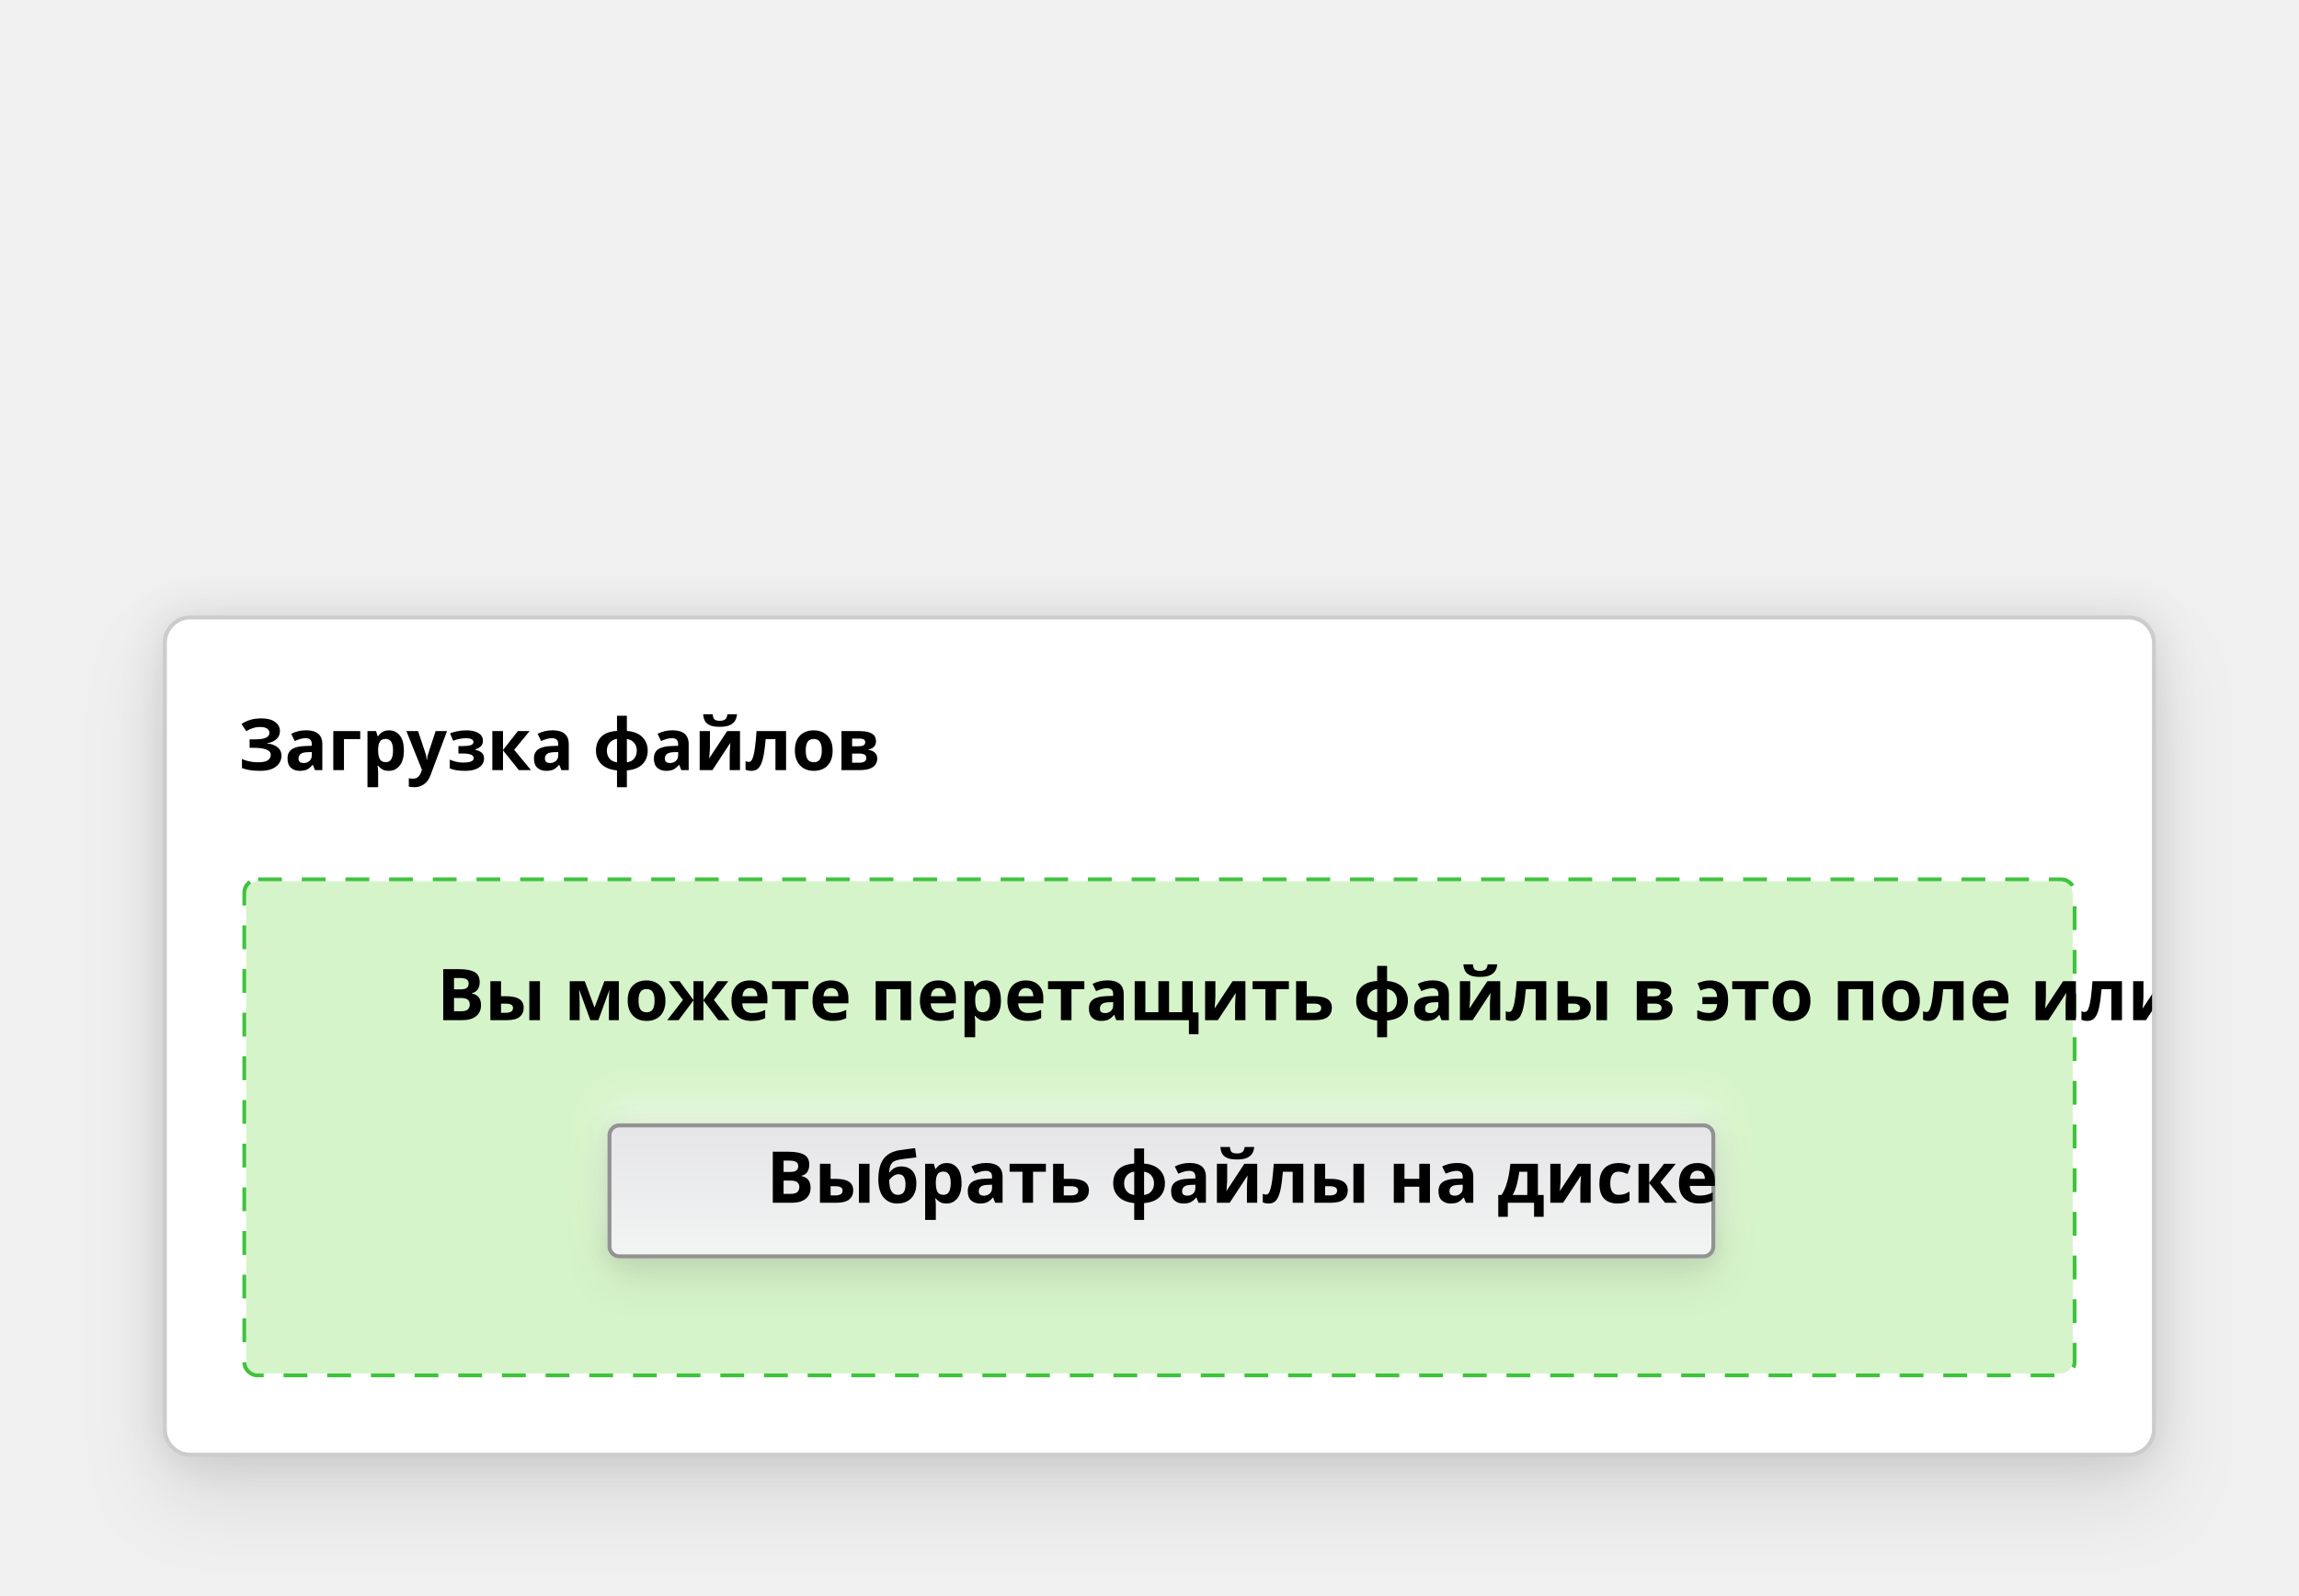
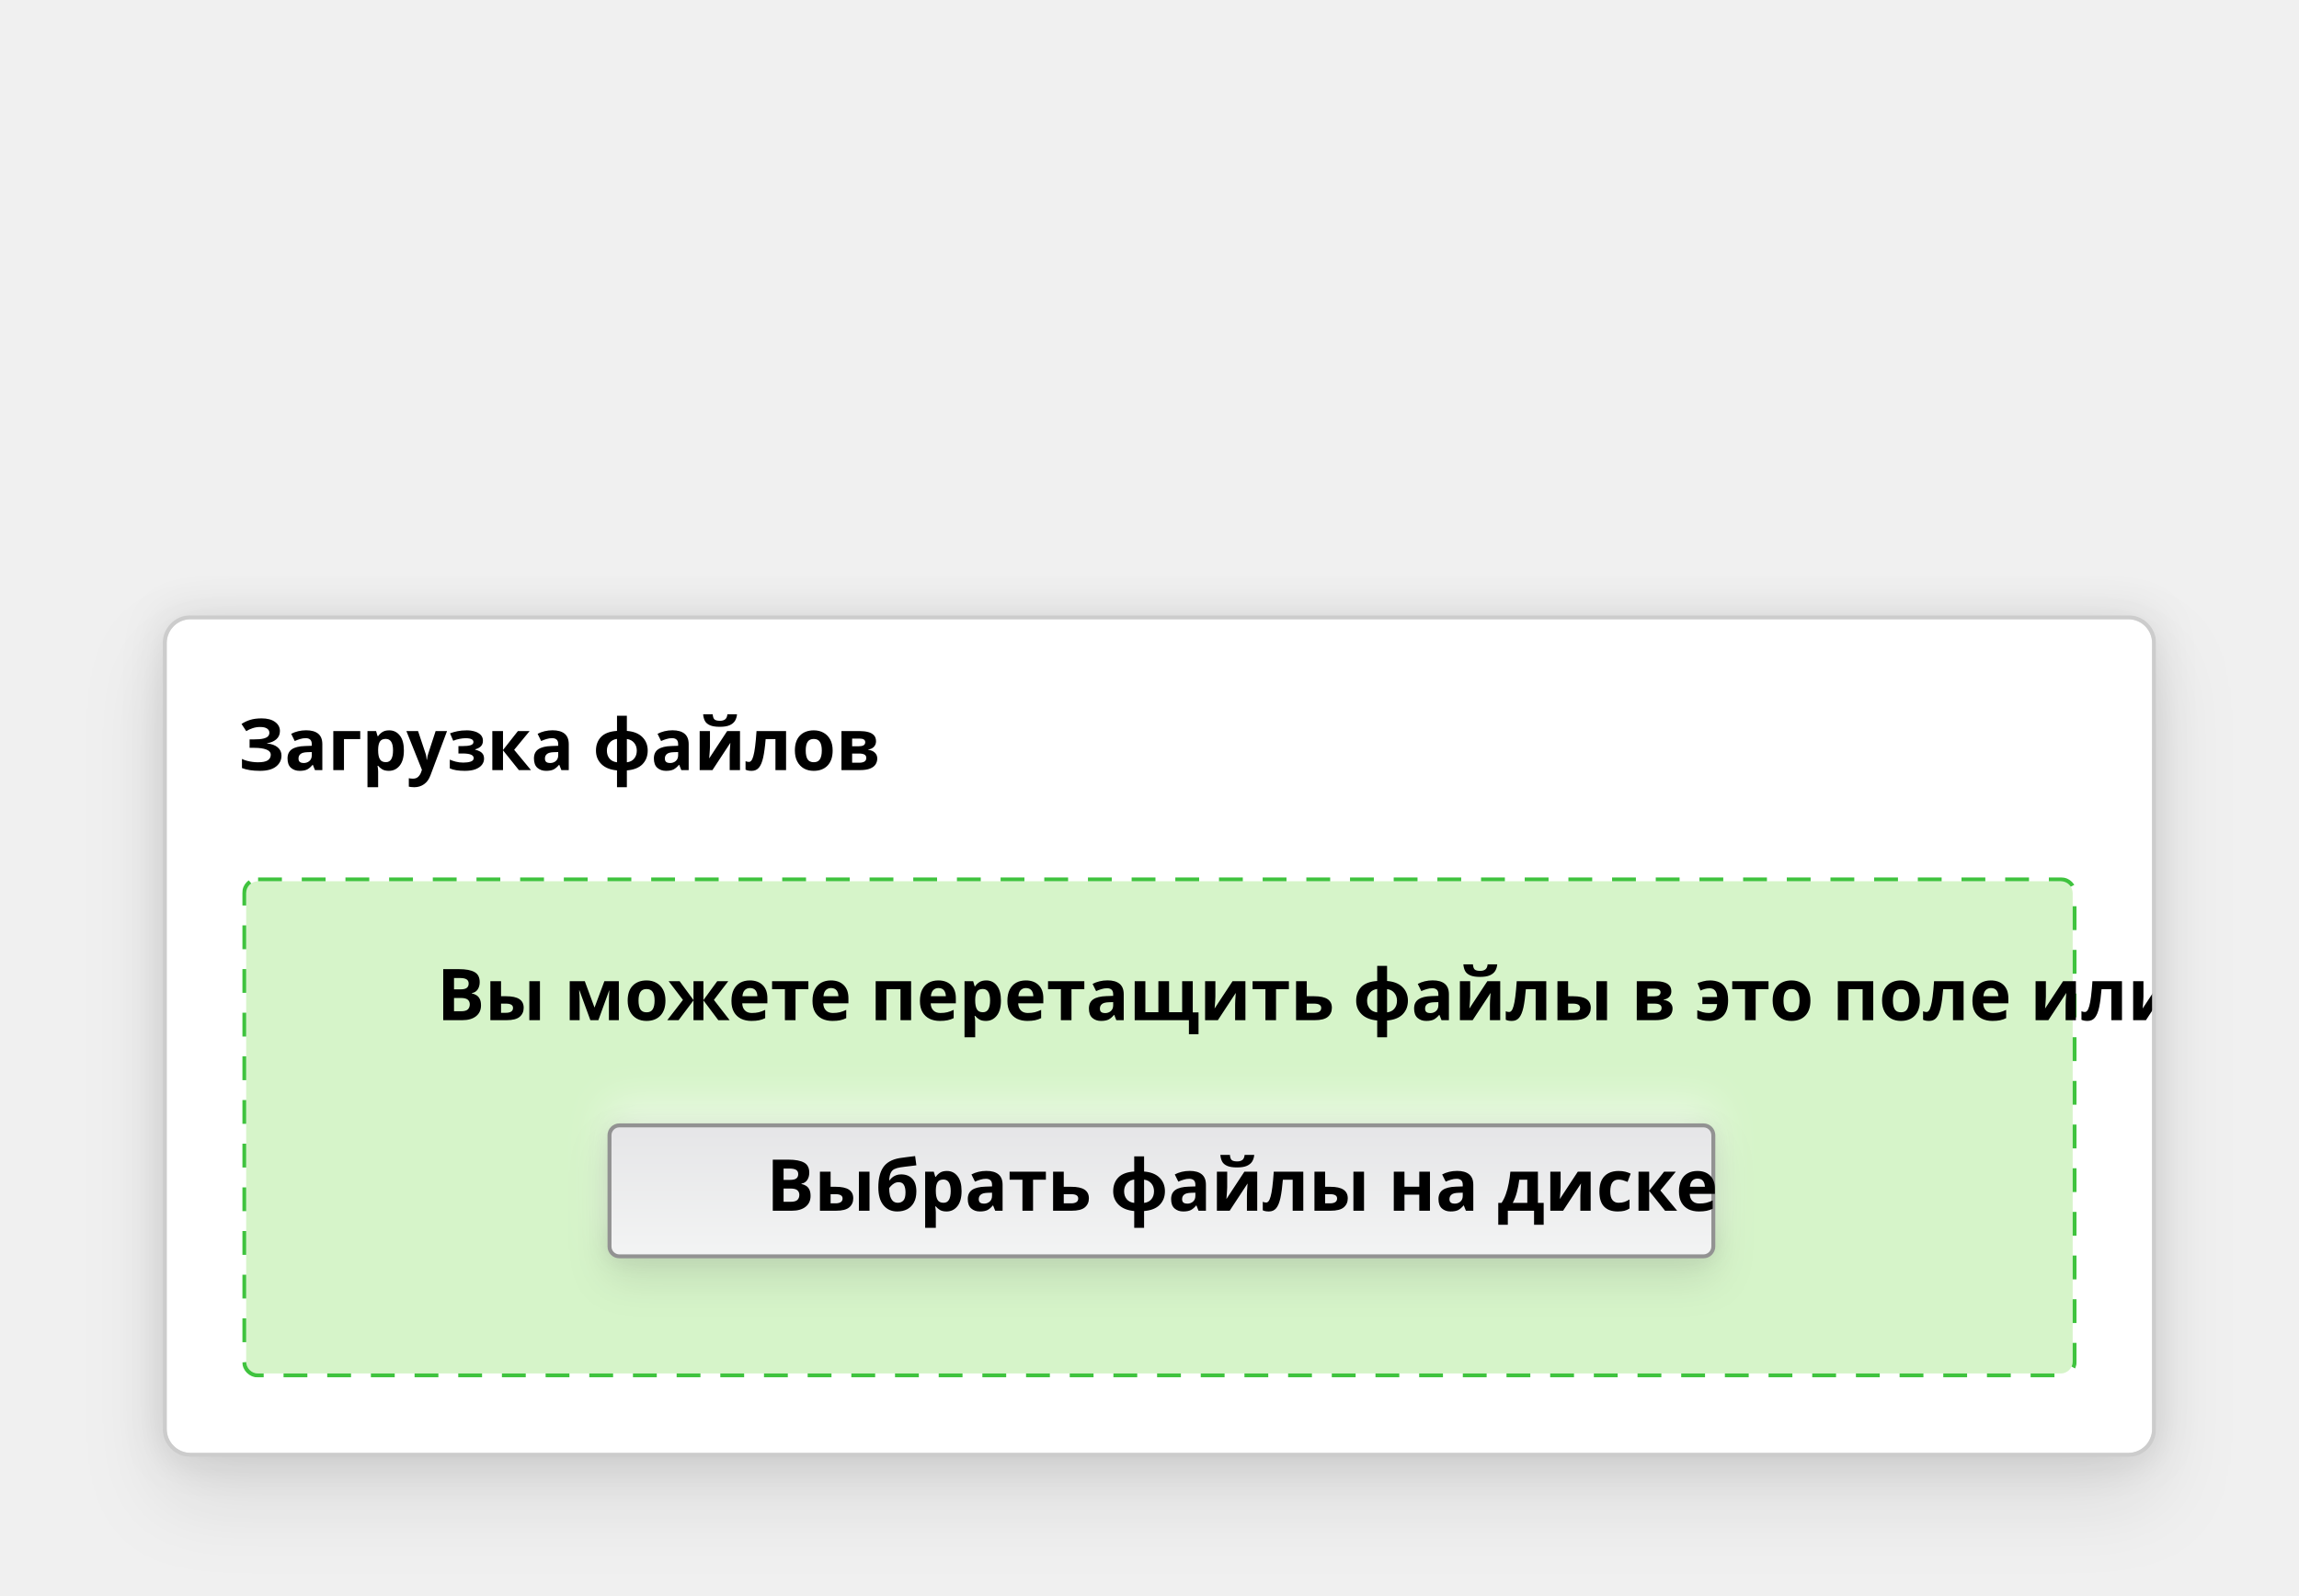
<svg xmlns="http://www.w3.org/2000/svg" xmlns:xlink="http://www.w3.org/1999/xlink" width="579px" height="402px" viewBox="0 0 579 402" version="1.1">
  <defs>
    <rect id="path-1" x="0" y="0" width="500" height="210" rx="6" />
    <filter x="-50%" y="-50%" width="200%" height="200%" filterUnits="objectBoundingBox" id="filter-3">
      <feMorphology radius="1" operator="dilate" in="SourceAlpha" result="shadowSpreadOuter1" />
      <feOffset dx="0" dy="10" in="shadowSpreadOuter1" result="shadowOffsetOuter1" />
      <feGaussianBlur stdDeviation="10" in="shadowOffsetOuter1" result="shadowBlurOuter1" />
      <feComposite in="shadowBlurOuter1" in2="SourceAlpha" operator="out" result="shadowBlurOuter1" />
      <feColorMatrix values="0 0 0 0 0   0 0 0 0 0   0 0 0 0 0  0 0 0 0.1 0" type="matrix" in="shadowBlurOuter1" result="shadowMatrixOuter1" />
      <feMorphology radius="1" operator="dilate" in="SourceAlpha" result="shadowSpreadOuter2" />
      <feOffset dx="0" dy="0" in="shadowSpreadOuter2" result="shadowOffsetOuter2" />
      <feGaussianBlur stdDeviation="5" in="shadowOffsetOuter2" result="shadowBlurOuter2" />
      <feComposite in="shadowBlurOuter2" in2="SourceAlpha" operator="out" result="shadowBlurOuter2" />
      <feColorMatrix values="0 0 0 0 0   0 0 0 0 0   0 0 0 0 0  0 0 0 0.1 0" type="matrix" in="shadowBlurOuter2" result="shadowMatrixOuter2" />
      <feMerge>
        <feMergeNode in="shadowMatrixOuter1" />
        <feMergeNode in="shadowMatrixOuter2" />
      </feMerge>
    </filter>
    <mask id="mask-4" maskContentUnits="userSpaceOnUse" maskUnits="objectBoundingBox" x="-1" y="-1" width="502" height="212">
      <rect x="-1" y="-1" width="502" height="212" fill="white" />
      <use xlink:href="#path-1" fill="black" />
    </mask>
    <rect id="path-5" x="0" y="0" width="460" height="124" rx="3" />
    <mask id="mask-7" maskContentUnits="userSpaceOnUse" maskUnits="objectBoundingBox" x="-1" y="-1" width="462" height="126">
      <rect x="-1" y="-1" width="462" height="126" fill="white" />
      <use xlink:href="#path-5" fill="black" />
    </mask>
    <linearGradient x1="50%" y1="0%" x2="50%" y2="100%" id="linearGradient-8">
      <stop stop-color="#E5E5E7" offset="0%" />
      <stop stop-color="#F3F4F4" offset="100%" />
    </linearGradient>
    <path d="M1.97714185e-15,19 C1.97714185e-15,17.895 1.97714185e-15,16.11 1.97714185e-15,15 L1.97714185e-15,3 C1.97714185e-15,1.343 1.338,0 2.991,0 L276.009,0 C277.661,0 279,1.334 279,3 L279,17 L279,31 C279,32.657 277.662,34 276.009,34 L2.991,34 C1.339,34 1.97714185e-15,32.666 1.97714185e-15,31 L1.97714185e-15,19 Z" id="path-9" />
    <filter x="-50%" y="-50%" width="200%" height="200%" filterUnits="objectBoundingBox" id="filter-10">
      <feOffset dx="0" dy="5" in="SourceAlpha" result="shadowOffsetOuter1" />
      <feGaussianBlur stdDeviation="5" in="shadowOffsetOuter1" result="shadowBlurOuter1" />
      <feComposite in="shadowBlurOuter1" in2="SourceAlpha" operator="out" result="shadowBlurOuter1" />
      <feColorMatrix values="0 0 0 0 0   0 0 0 0 0   0 0 0 0 0  0 0 0 0.1 0" type="matrix" in="shadowBlurOuter1" result="shadowMatrixOuter1" />
      <feOffset dx="0" dy="0" in="SourceAlpha" result="shadowOffsetOuter2" />
      <feGaussianBlur stdDeviation="2.5" in="shadowOffsetOuter2" result="shadowBlurOuter2" />
      <feComposite in="shadowBlurOuter2" in2="SourceAlpha" operator="out" result="shadowBlurOuter2" />
      <feColorMatrix values="0 0 0 0 0   0 0 0 0 0   0 0 0 0 0  0 0 0 0.1 0" type="matrix" in="shadowBlurOuter2" result="shadowMatrixOuter2" />
      <feOffset dx="0" dy="-5" in="SourceAlpha" result="shadowOffsetOuter3" />
      <feGaussianBlur stdDeviation="5" in="shadowOffsetOuter3" result="shadowBlurOuter3" />
      <feComposite in="shadowBlurOuter3" in2="SourceAlpha" operator="out" result="shadowBlurOuter3" />
      <feColorMatrix values="0 0 0 0 1   0 0 0 0 1   0 0 0 0 1  0 0 0 0.5 0" type="matrix" in="shadowBlurOuter3" result="shadowMatrixOuter3" />
      <feMerge>
        <feMergeNode in="shadowMatrixOuter1" />
        <feMergeNode in="shadowMatrixOuter2" />
        <feMergeNode in="shadowMatrixOuter3" />
      </feMerge>
    </filter>
    <mask id="mask-11" maskContentUnits="userSpaceOnUse" maskUnits="objectBoundingBox" x="0" y="0" width="279" height="34" fill="white">
      <use xlink:href="#path-9" />
    </mask>
  </defs>
  <g id="Page-4" stroke="none" stroke-width="1" fill="none" fill-rule="evenodd">
    <g id="Desktop">
      <g id="Примеры-использования-Copy" transform="translate(42, 156)">
        <mask id="mask-2" fill="white">
          <use xlink:href="#path-1" />
        </mask>
        <g id="Rectangle-2-Copy-2">
          <use fill="black" fill-opacity="1" filter="url(#filter-3)" xlink:href="#path-1" />
          <use fill="#FFFFFF" fill-rule="evenodd" xlink:href="#path-1" />
          <use stroke="#CCCCCC" mask="url(#mask-4)" stroke-width="2" xlink:href="#path-1" />
        </g>
        <g id="Group-3" mask="url(#mask-2)">
          <g transform="translate(20, 66)">
            <g id="Group">
              <mask id="mask-6" fill="white">
                <use xlink:href="#path-5" />
              </mask>
              <g id="Текстовое-поле">
                <use fill="#D6F4C9" fill-rule="evenodd" xlink:href="#path-5" />
                <use stroke="#3FC33E" mask="url(#mask-7)" stroke-width="2" stroke-dasharray="6,5" xlink:href="#path-5" />
              </g>
            </g>
            <g id="Group-2" transform="translate(48, 19)">
              <g id="Стандартная-кнопка" transform="translate(43, 42)">
                <g id="Rectangle-1">
                  <use fill="black" fill-opacity="1" filter="url(#filter-10)" xlink:href="#path-9" />
                  <use stroke="#929292" mask="url(#mask-11)" stroke-width="2" fill="url(#linearGradient-8)" fill-rule="evenodd" xlink:href="#path-9" />
                </g>
                <text id="Выбрать-файлы-на-дис" font-family="PTSans-Bold, PT Sans" font-size="18" font-weight="bold" line-spacing="20" fill="#000000">
-                   <tspan x="40" y="20">Выбрать файлы на диске</tspan>
+                   <tspan x="40" y="22">Выбрать файлы на диске</tspan>
                </text>
              </g>
              <text id="Вы-можете-перетащить" font-family="PTSans-Bold, PT Sans" font-size="18" font-weight="bold" fill="#000000">
                <tspan x="0" y="16">Вы можете перетащить файлы в это поле или</tspan>
              </text>
            </g>
          </g>
        </g>
        <text id="Загрузка-файлов" mask="url(#mask-2)" font-family="PTSans-Bold, PT Sans" font-size="18" font-weight="bold" fill="#000000">
          <tspan x="18" y="38">Загрузка файлов</tspan>
        </text>
      </g>
    </g>
  </g>
</svg>
